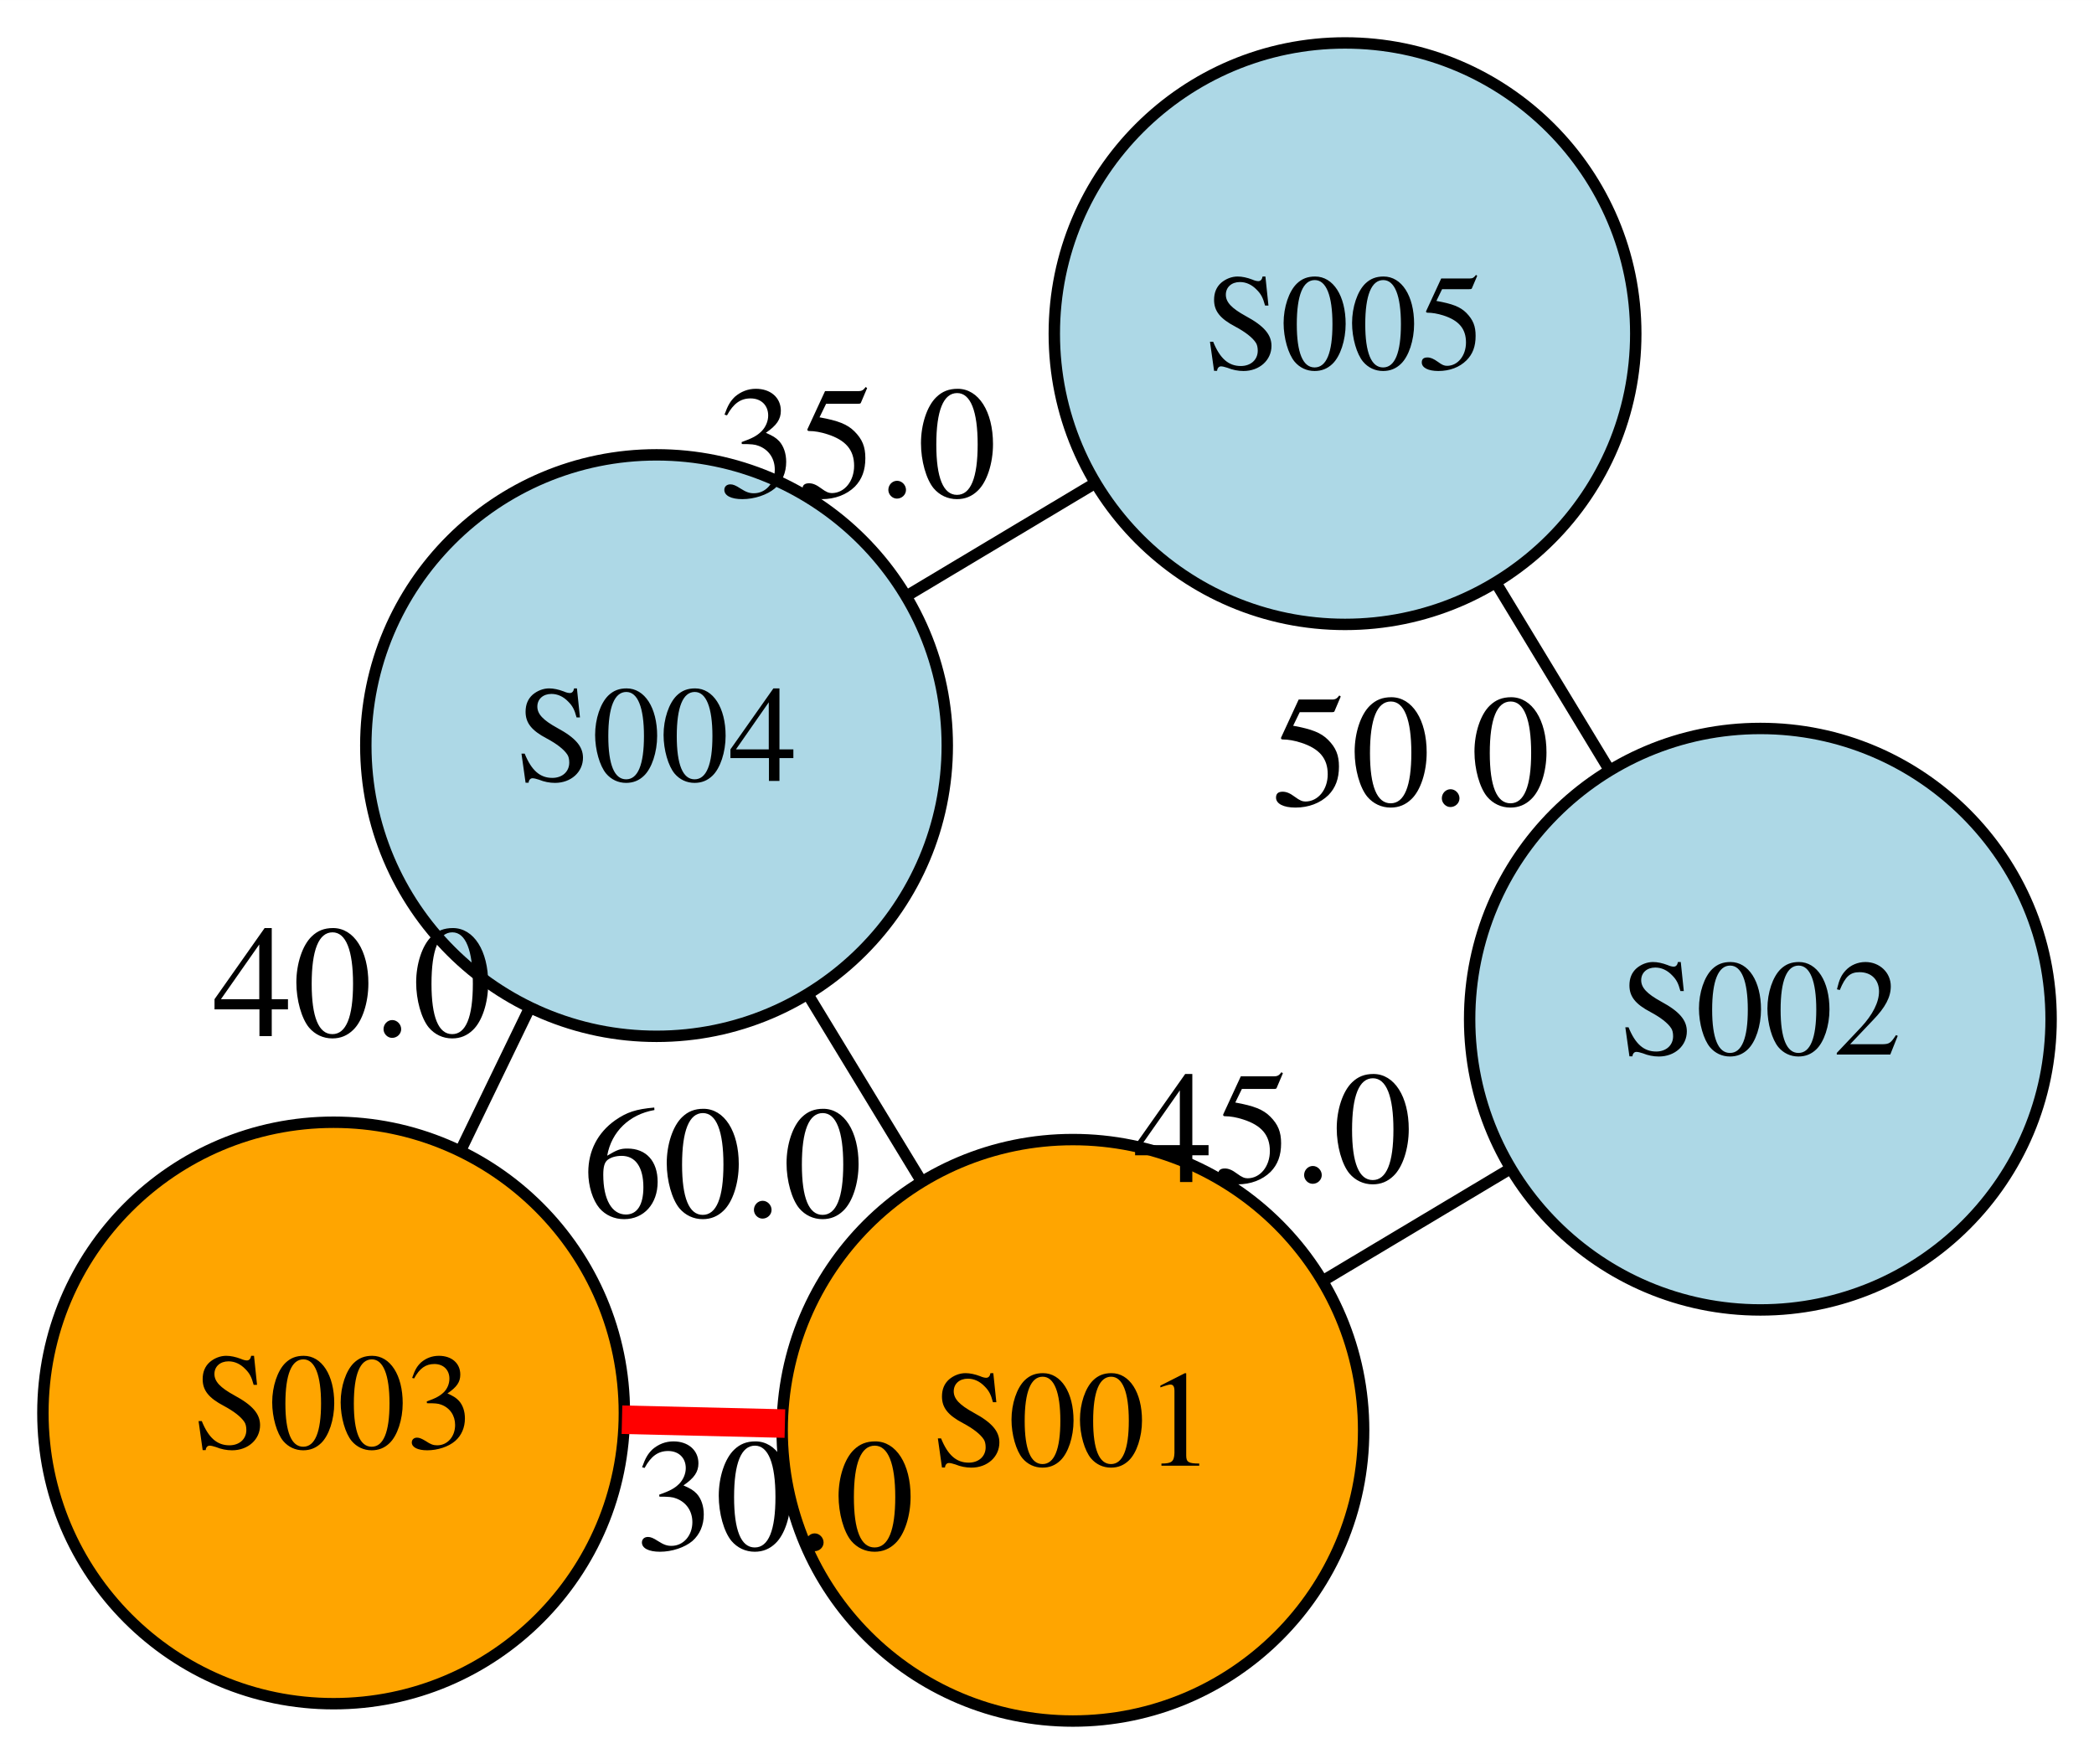
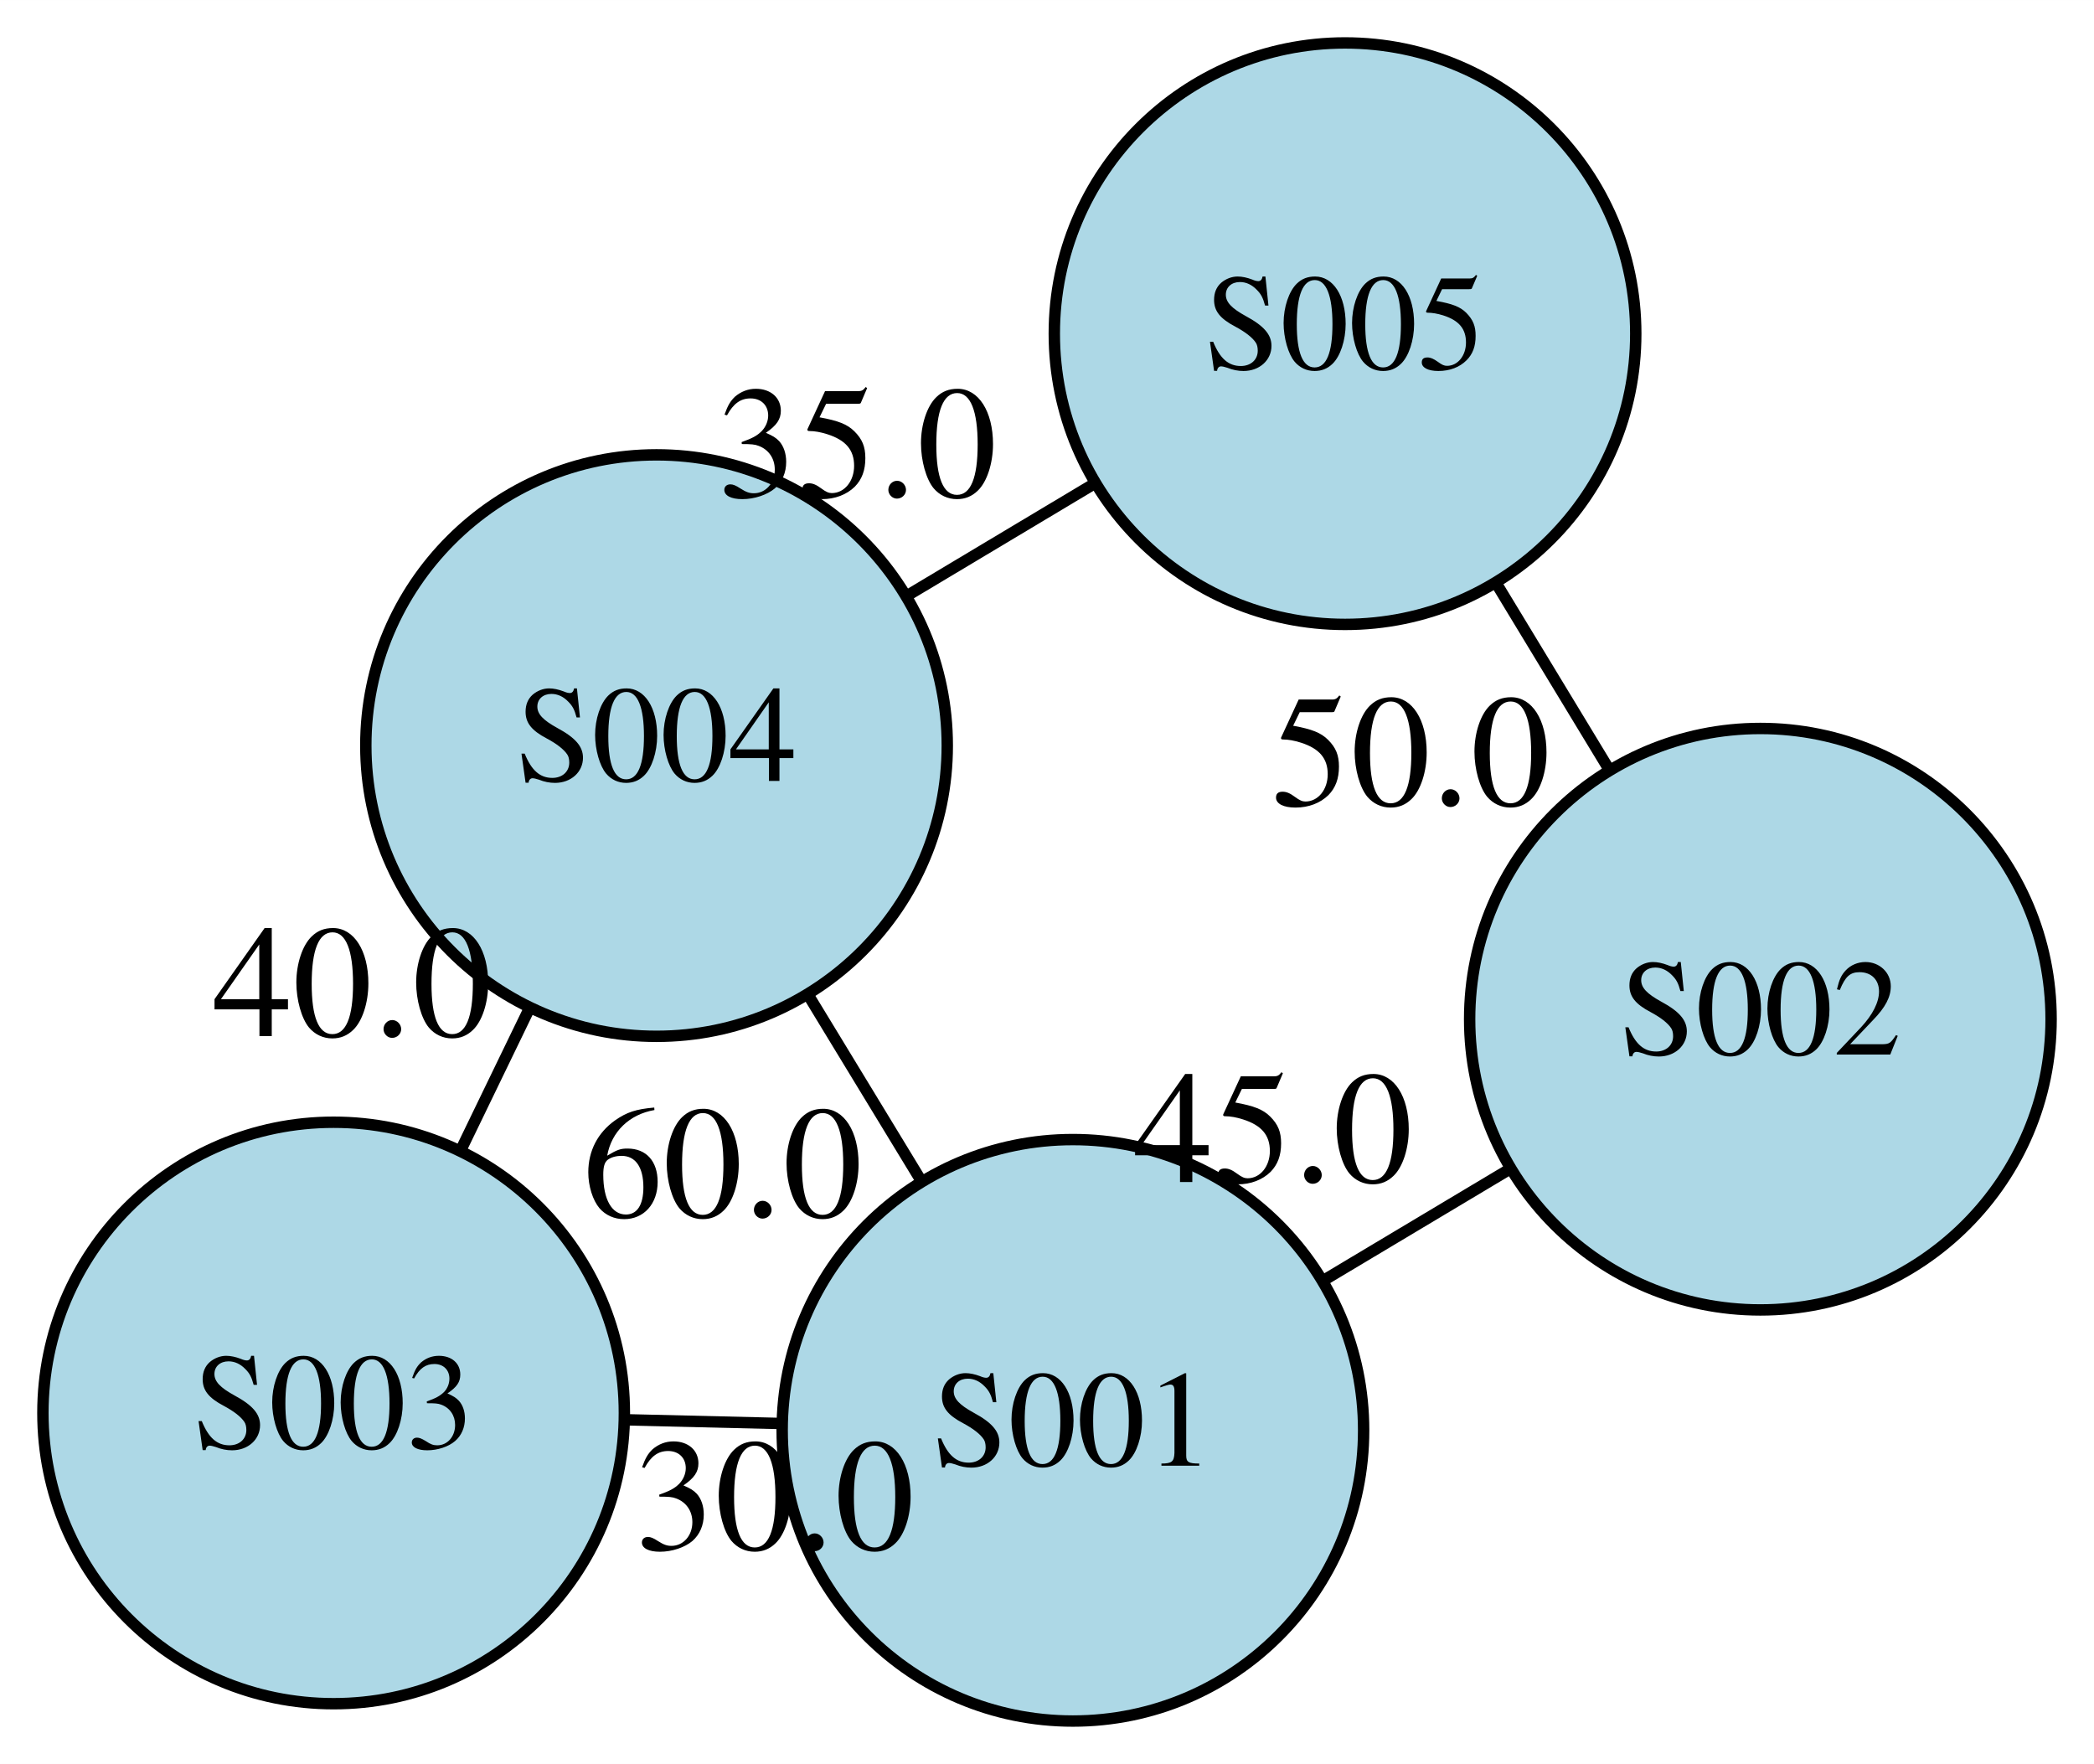
<svg xmlns="http://www.w3.org/2000/svg" width="184pt" height="155pt" viewBox="0.00 0.00 183.52 154.59">
  <g id="graph0" class="graph" transform="scale(1 1) rotate(0) translate(4 150.59)">
    <polygon fill="white" stroke="transparent" points="-4,4 -4,-150.59 179.52,-150.59 179.52,4 -4,4" />
    <g id="node1" class="node">
-       <ellipse fill="orange" stroke="black" cx="90.03" cy="-25.24" rx="25.48" ry="25.48" />
+       <ellipse fill="lightblue" stroke="black" cx="90.03" cy="-25.24" rx="25.48" ry="25.48" />
      <text text-anchor="middle" x="90.03" y="-22.14" font-family="Times,serif" font-size="12.00">S001</text>
    </g>
    <g id="node2" class="node">
      <ellipse fill="lightblue" stroke="black" cx="150.28" cy="-61.27" rx="25.48" ry="25.48" />
      <text text-anchor="middle" x="150.28" y="-58.17" font-family="Times,serif" font-size="12.00">S002</text>
    </g>
    <g id="edge1" class="edge">
      <path fill="none" stroke="black" d="M111.78,-38.25C117.17,-41.47 122.95,-44.93 128.36,-48.16" />
      <text text-anchor="middle" x="107.56" y="-47" font-family="Times,serif" font-size="14.00">45.0</text>
    </g>
    <g id="node3" class="node">
-       <ellipse fill="orange" stroke="black" cx="25.24" cy="-26.76" rx="25.48" ry="25.48" />
+       <ellipse fill="lightblue" stroke="black" cx="25.24" cy="-26.76" rx="25.48" ry="25.48" />
      <text text-anchor="middle" x="25.24" y="-23.66" font-family="Times,serif" font-size="12.00">S003</text>
    </g>
    <g id="edge2" class="edge">
-       <path fill="none" stroke="red" stroke-width="2.5" d="M64.79,-25.83C60.1,-25.94 55.2,-26.06 50.51,-26.17" />
+       <path fill="none" stroke="black" d="M64.79,-25.83C60.1,-25.94 55.2,-26.06 50.51,-26.17" />
      <text text-anchor="middle" x="63.9" y="-14.8" font-family="Times,serif" font-size="14.00">30.0</text>
    </g>
    <g id="node4" class="node">
      <ellipse fill="lightblue" stroke="black" cx="53.54" cy="-85.25" rx="25.48" ry="25.48" />
      <text text-anchor="middle" x="53.54" y="-82.15" font-family="Times,serif" font-size="12.00">S004</text>
    </g>
    <g id="edge3" class="edge">
      <path fill="none" stroke="black" d="M76.86,-46.9C73.59,-52.27 70.09,-58.03 66.82,-63.41" />
      <text text-anchor="middle" x="59.34" y="-43.95" font-family="Times,serif" font-size="14.00">60.0</text>
    </g>
    <g id="node5" class="node">
      <ellipse fill="lightblue" stroke="black" cx="113.88" cy="-121.35" rx="25.48" ry="25.48" />
      <text text-anchor="middle" x="113.88" y="-118.25" font-family="Times,serif" font-size="12.00">S005</text>
    </g>
    <g id="edge4" class="edge">
      <path fill="none" stroke="black" d="M137.14,-82.96C133.88,-88.34 130.38,-94.11 127.12,-99.49" />
      <text text-anchor="middle" x="119.63" y="-80.02" font-family="Times,serif" font-size="14.00">50.0</text>
    </g>
    <g id="edge5" class="edge">
      <path fill="none" stroke="black" d="M36.26,-49.54C38.31,-53.77 40.45,-58.2 42.5,-62.43" />
      <text text-anchor="middle" x="26.88" y="-59.79" font-family="Times,serif" font-size="14.00">40.0</text>
    </g>
    <g id="edge6" class="edge">
      <path fill="none" stroke="black" d="M75.32,-98.28C80.72,-101.51 86.51,-104.98 91.92,-108.21" />
      <text text-anchor="middle" x="71.12" y="-107.05" font-family="Times,serif" font-size="14.00">35.0</text>
    </g>
  </g>
</svg>
